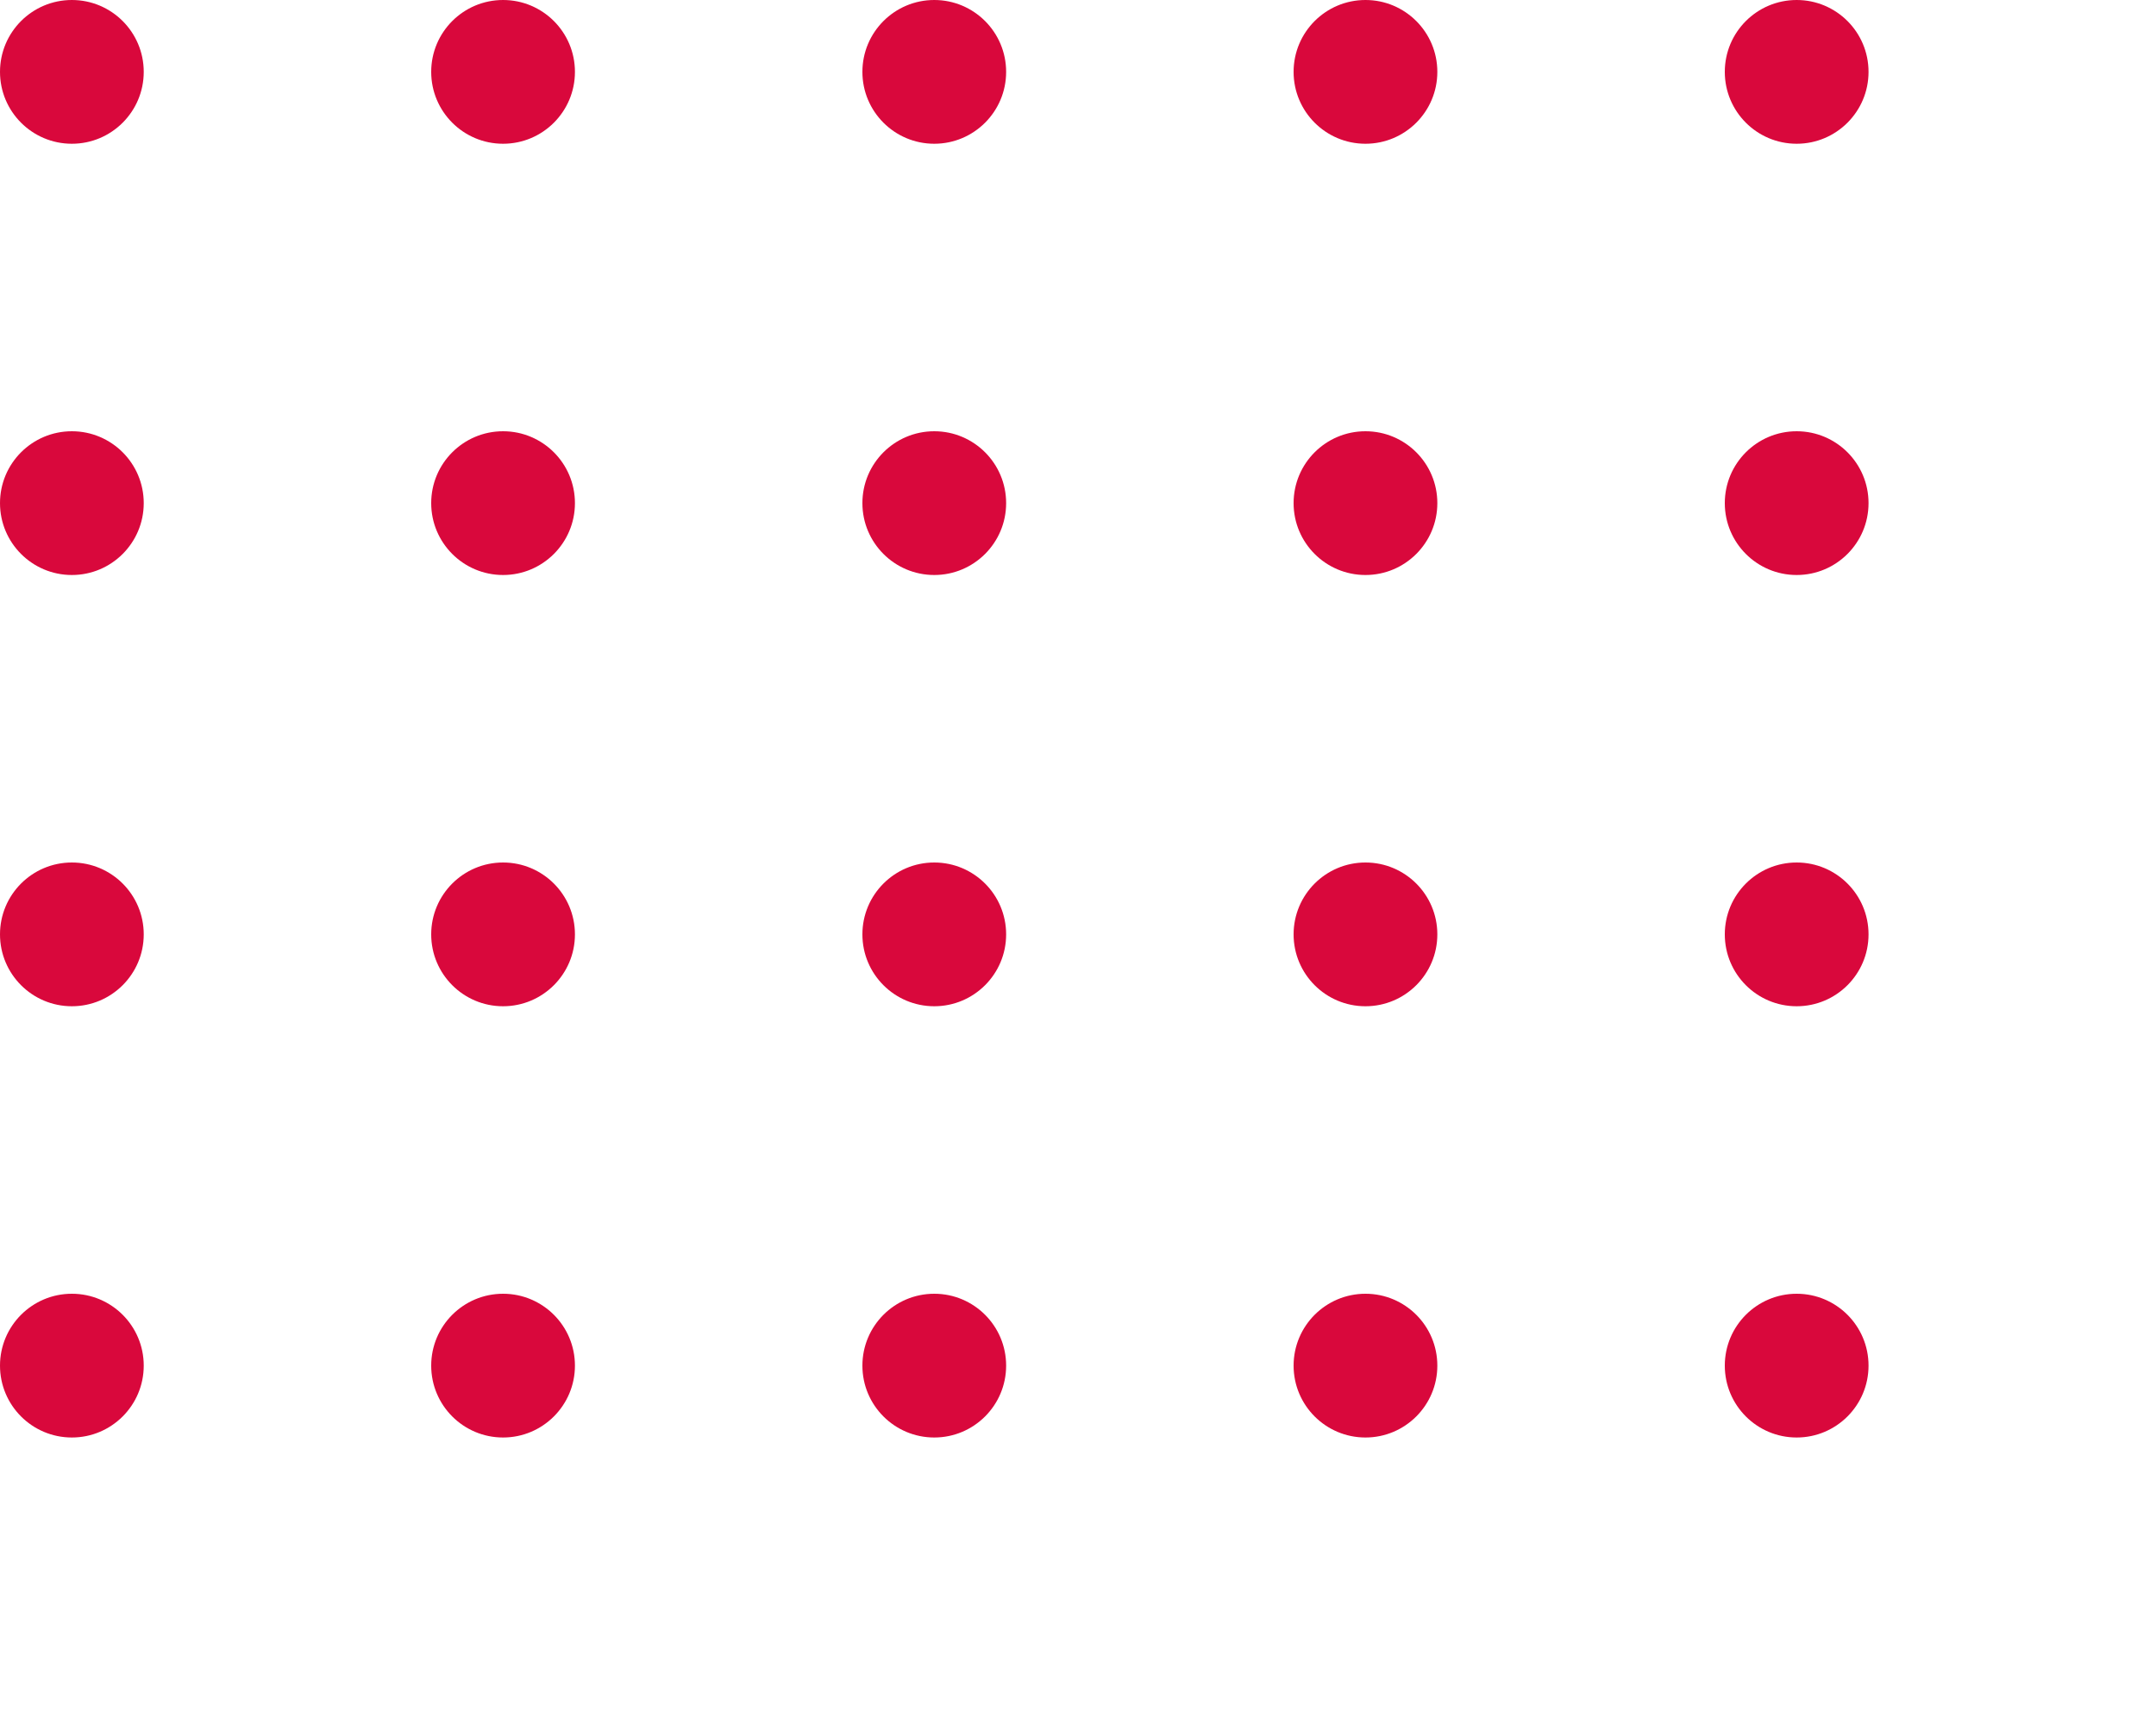
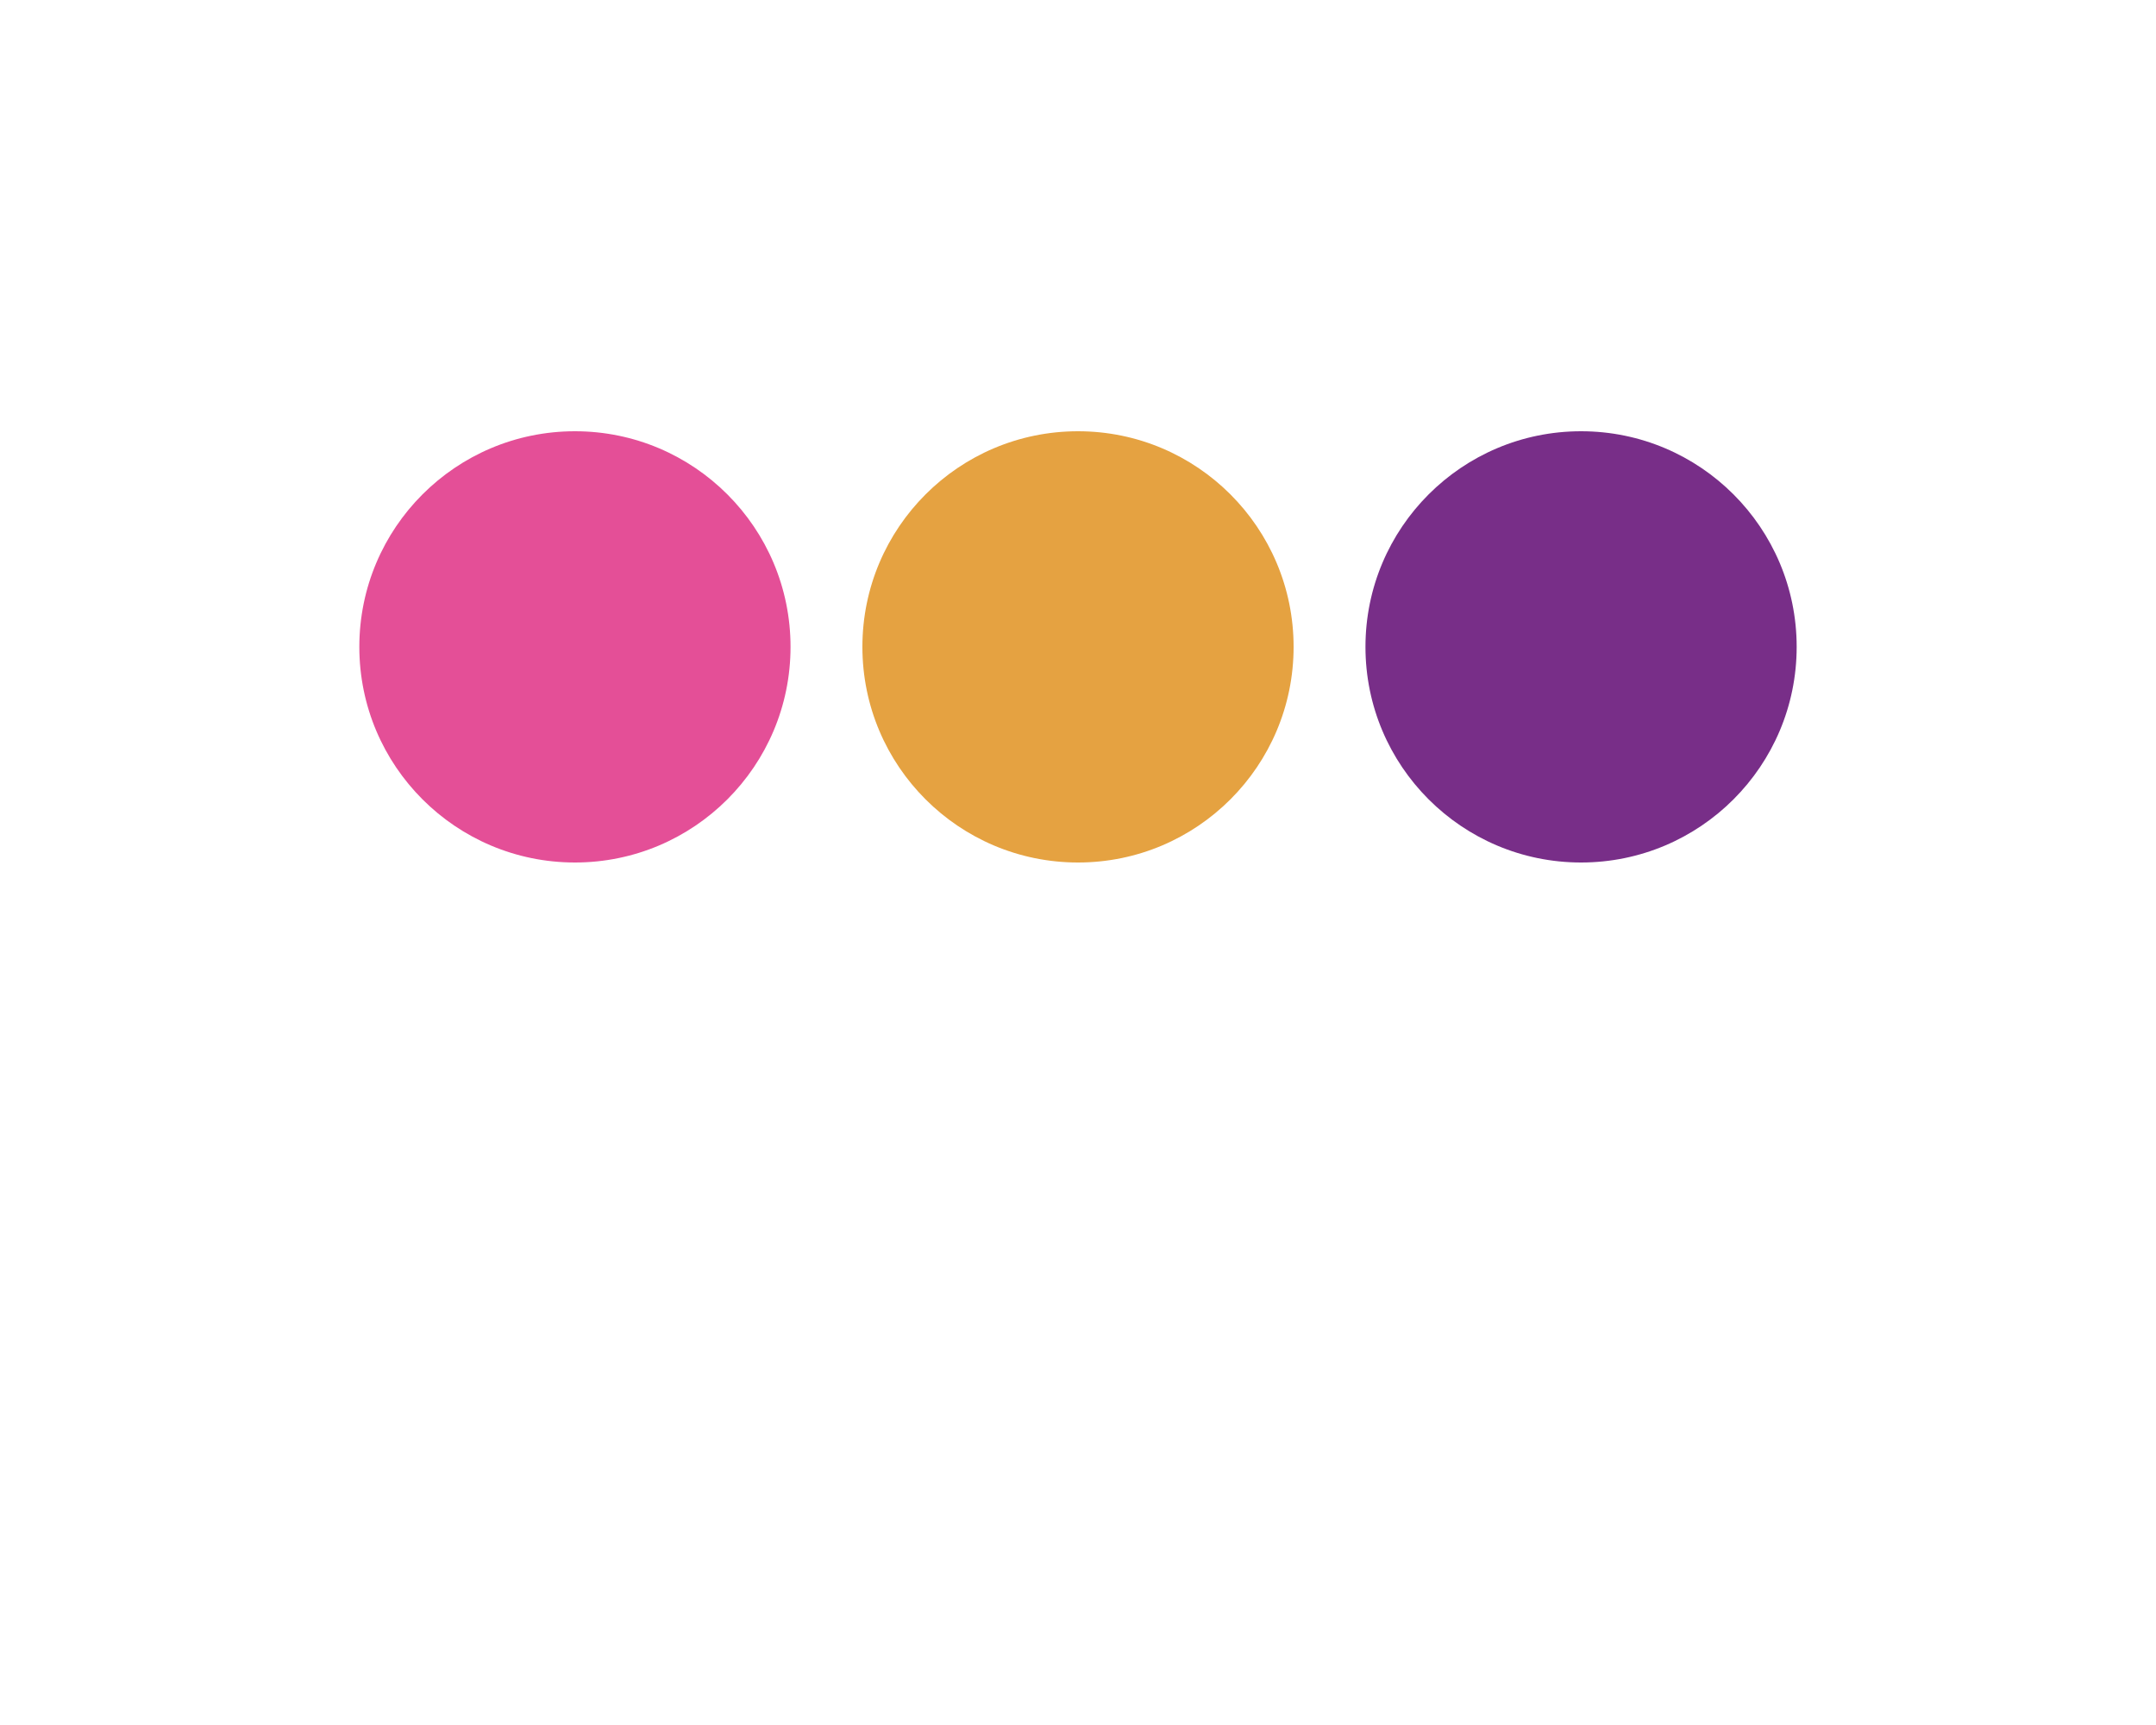
<svg xmlns="http://www.w3.org/2000/svg" version="1.1" id="Layer_1" x="0px" y="0px" width="60px" height="48px" viewBox="-4 -4 60 48" enable-background="new -4 -4 60 48" xml:space="preserve">
  <g>
-     <circle fill="#D9083C" cx="-2" cy="-2" r="2" />
-     <circle fill="#D9083C" cx="10" cy="-2" r="2" />
-     <circle fill="#D9083C" cx="22" cy="-2" r="2" />
-     <circle fill="#D9083C" cx="34" cy="-2" r="2" />
-     <circle fill="#D9083C" cx="46" cy="-2" r="2" />
-     <circle fill="#D9083C" cx="-2" cy="10" r="2" />
-     <circle fill="#D9083C" cx="10" cy="10" r="2" />
-     <circle fill="#D9083C" cx="22" cy="10" r="2" />
-     <circle fill="#D9083C" cx="34" cy="10" r="2" />
-     <circle fill="#D9083C" cx="46" cy="10" r="2" />
-     <circle fill="#D9083C" cx="-2" cy="22" r="2" />
-     <circle fill="#D9083C" cx="10" cy="22" r="2" />
-     <circle fill="#D9083C" cx="22" cy="22" r="2" />
-     <circle fill="#D9083C" cx="34" cy="22" r="2" />
-     <circle fill="#D9083C" cx="46" cy="22" r="2" />
-     <circle fill="#D9083C" cx="-2" cy="34" r="2" />
-     <circle fill="#D9083C" cx="10" cy="34" r="2" />
-     <circle fill="#D9083C" cx="22" cy="34" r="2" />
-     <circle fill="#D9083C" cx="34" cy="34" r="2" />
-     <circle fill="#D9083C" cx="46" cy="34" r="2" />
+     <circle fill="#e44f97" cx="12" cy="14" r="6" />
+     <circle fill="#e5a241" cx="26" cy="14" r="6" />
+     <circle fill="#782e88" cx="40" cy="14" r="6" />
  </g>
</svg>
